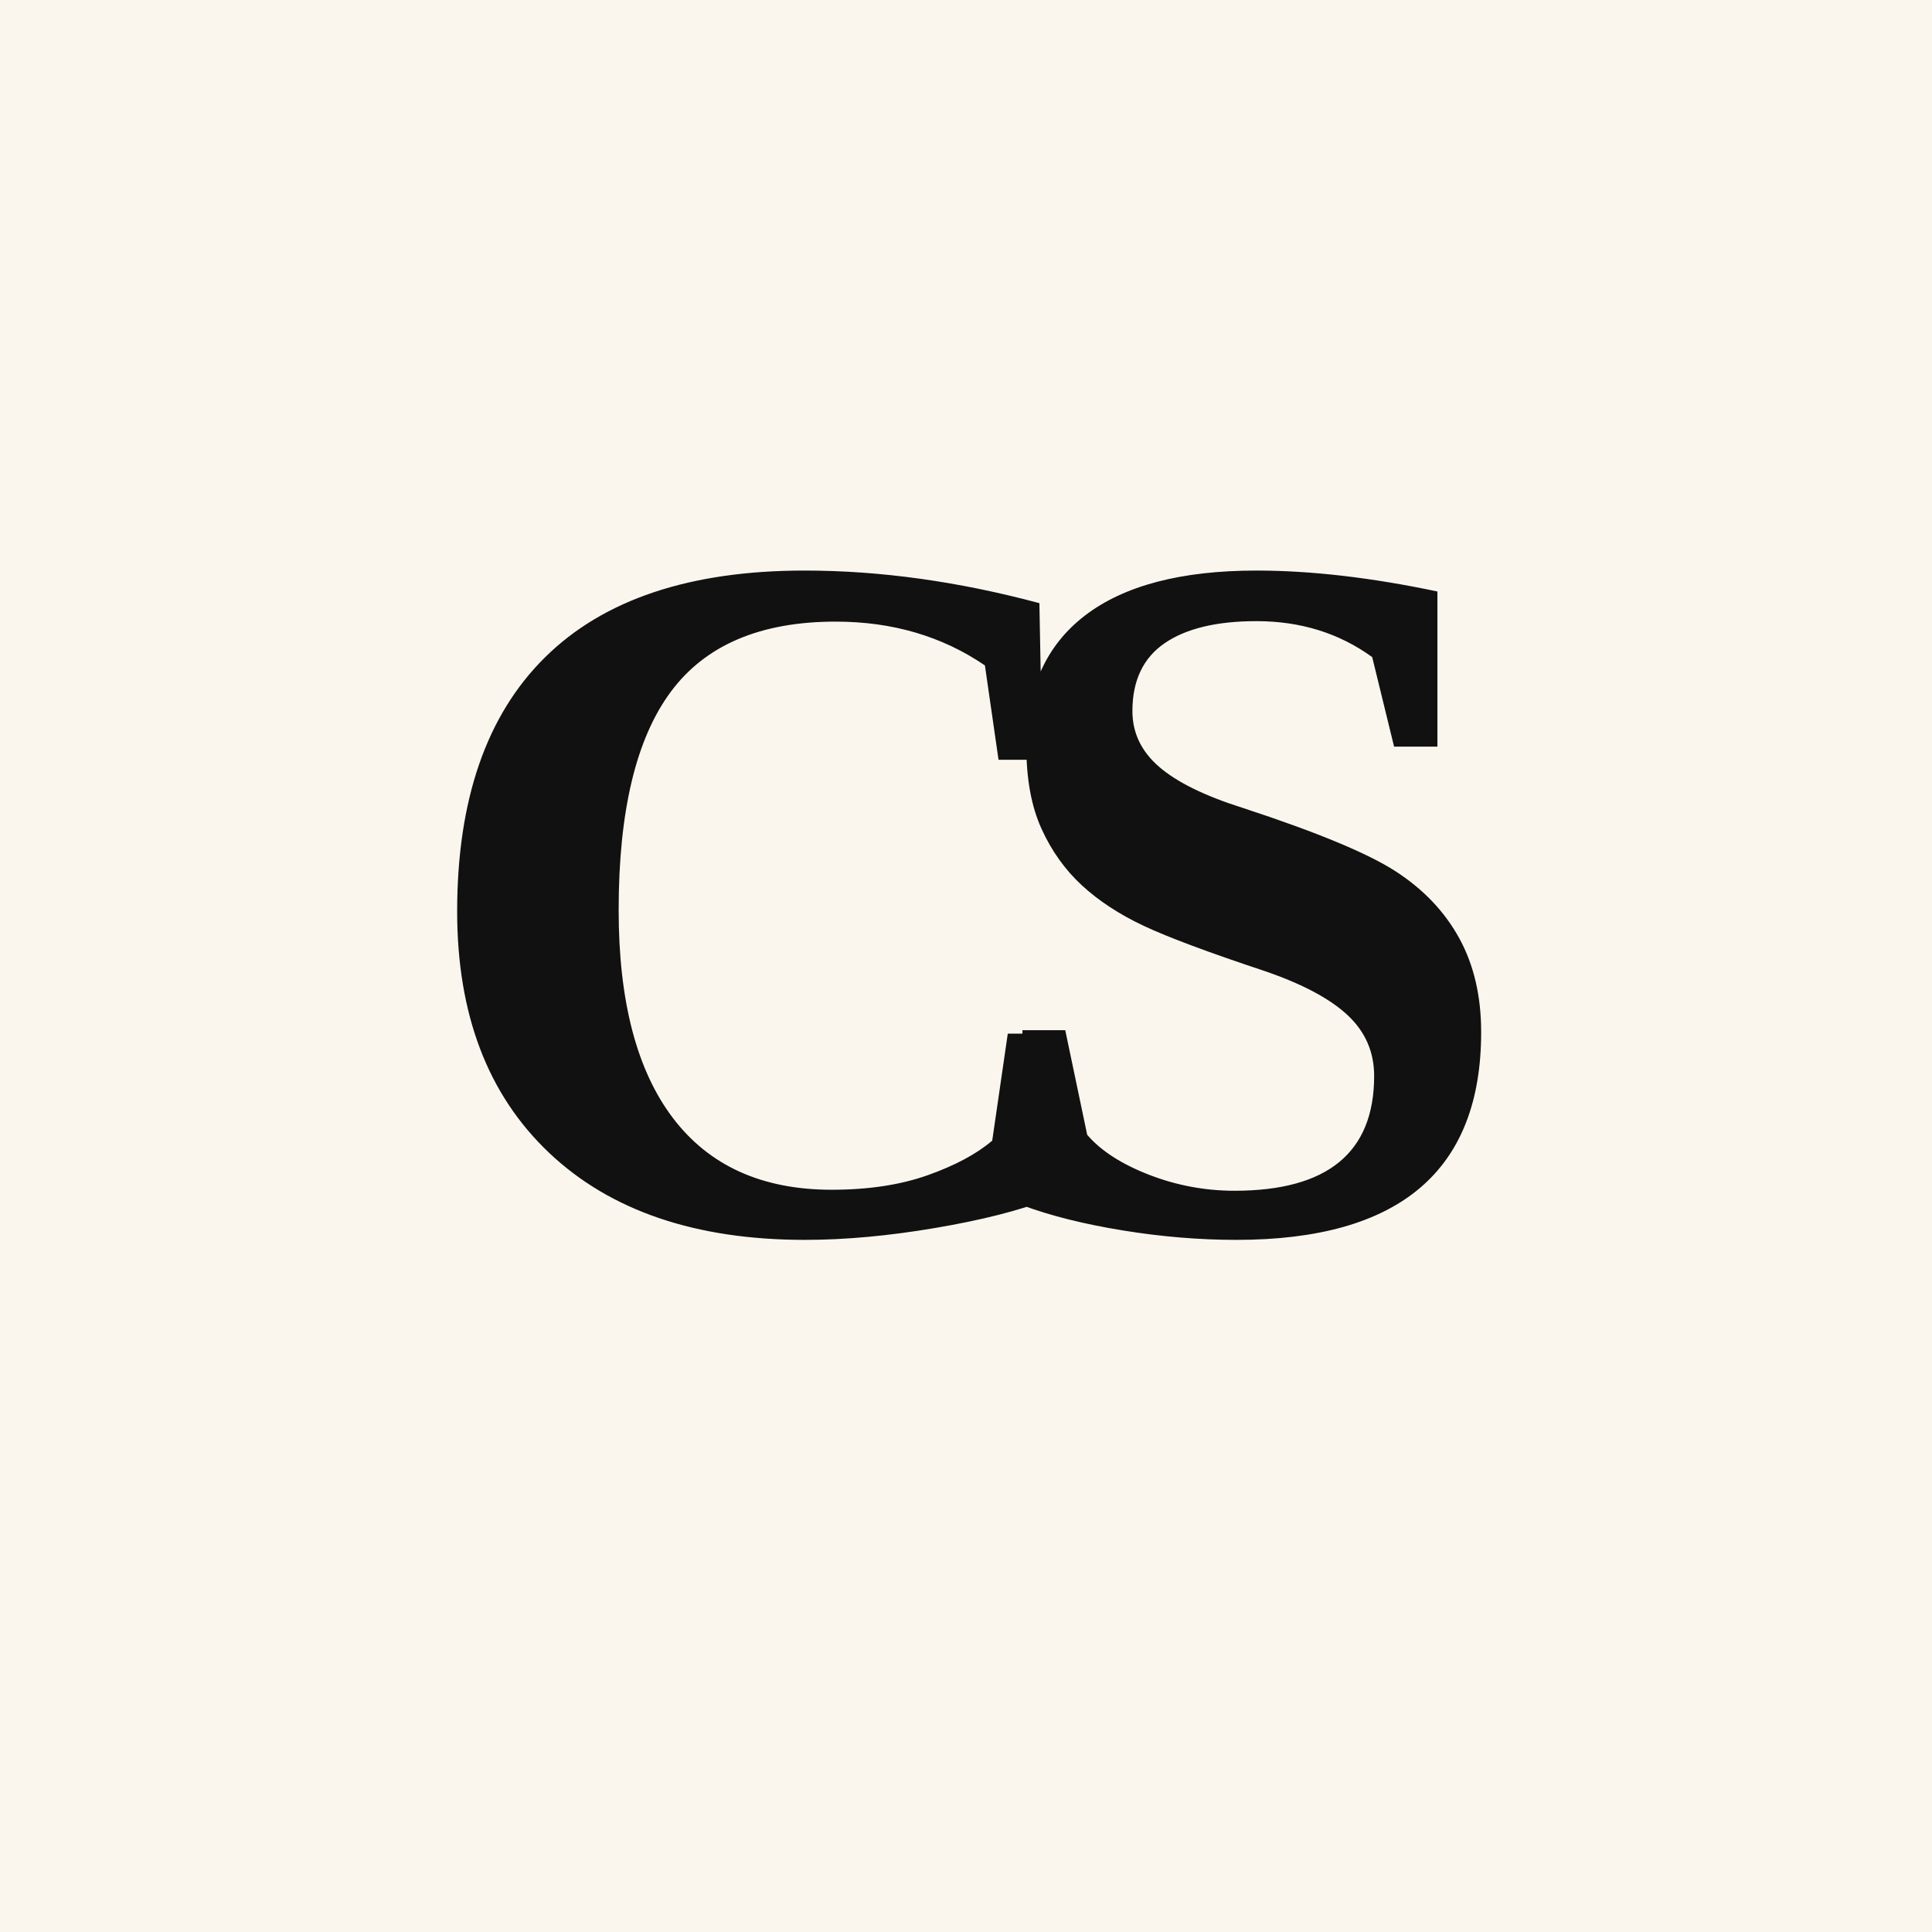
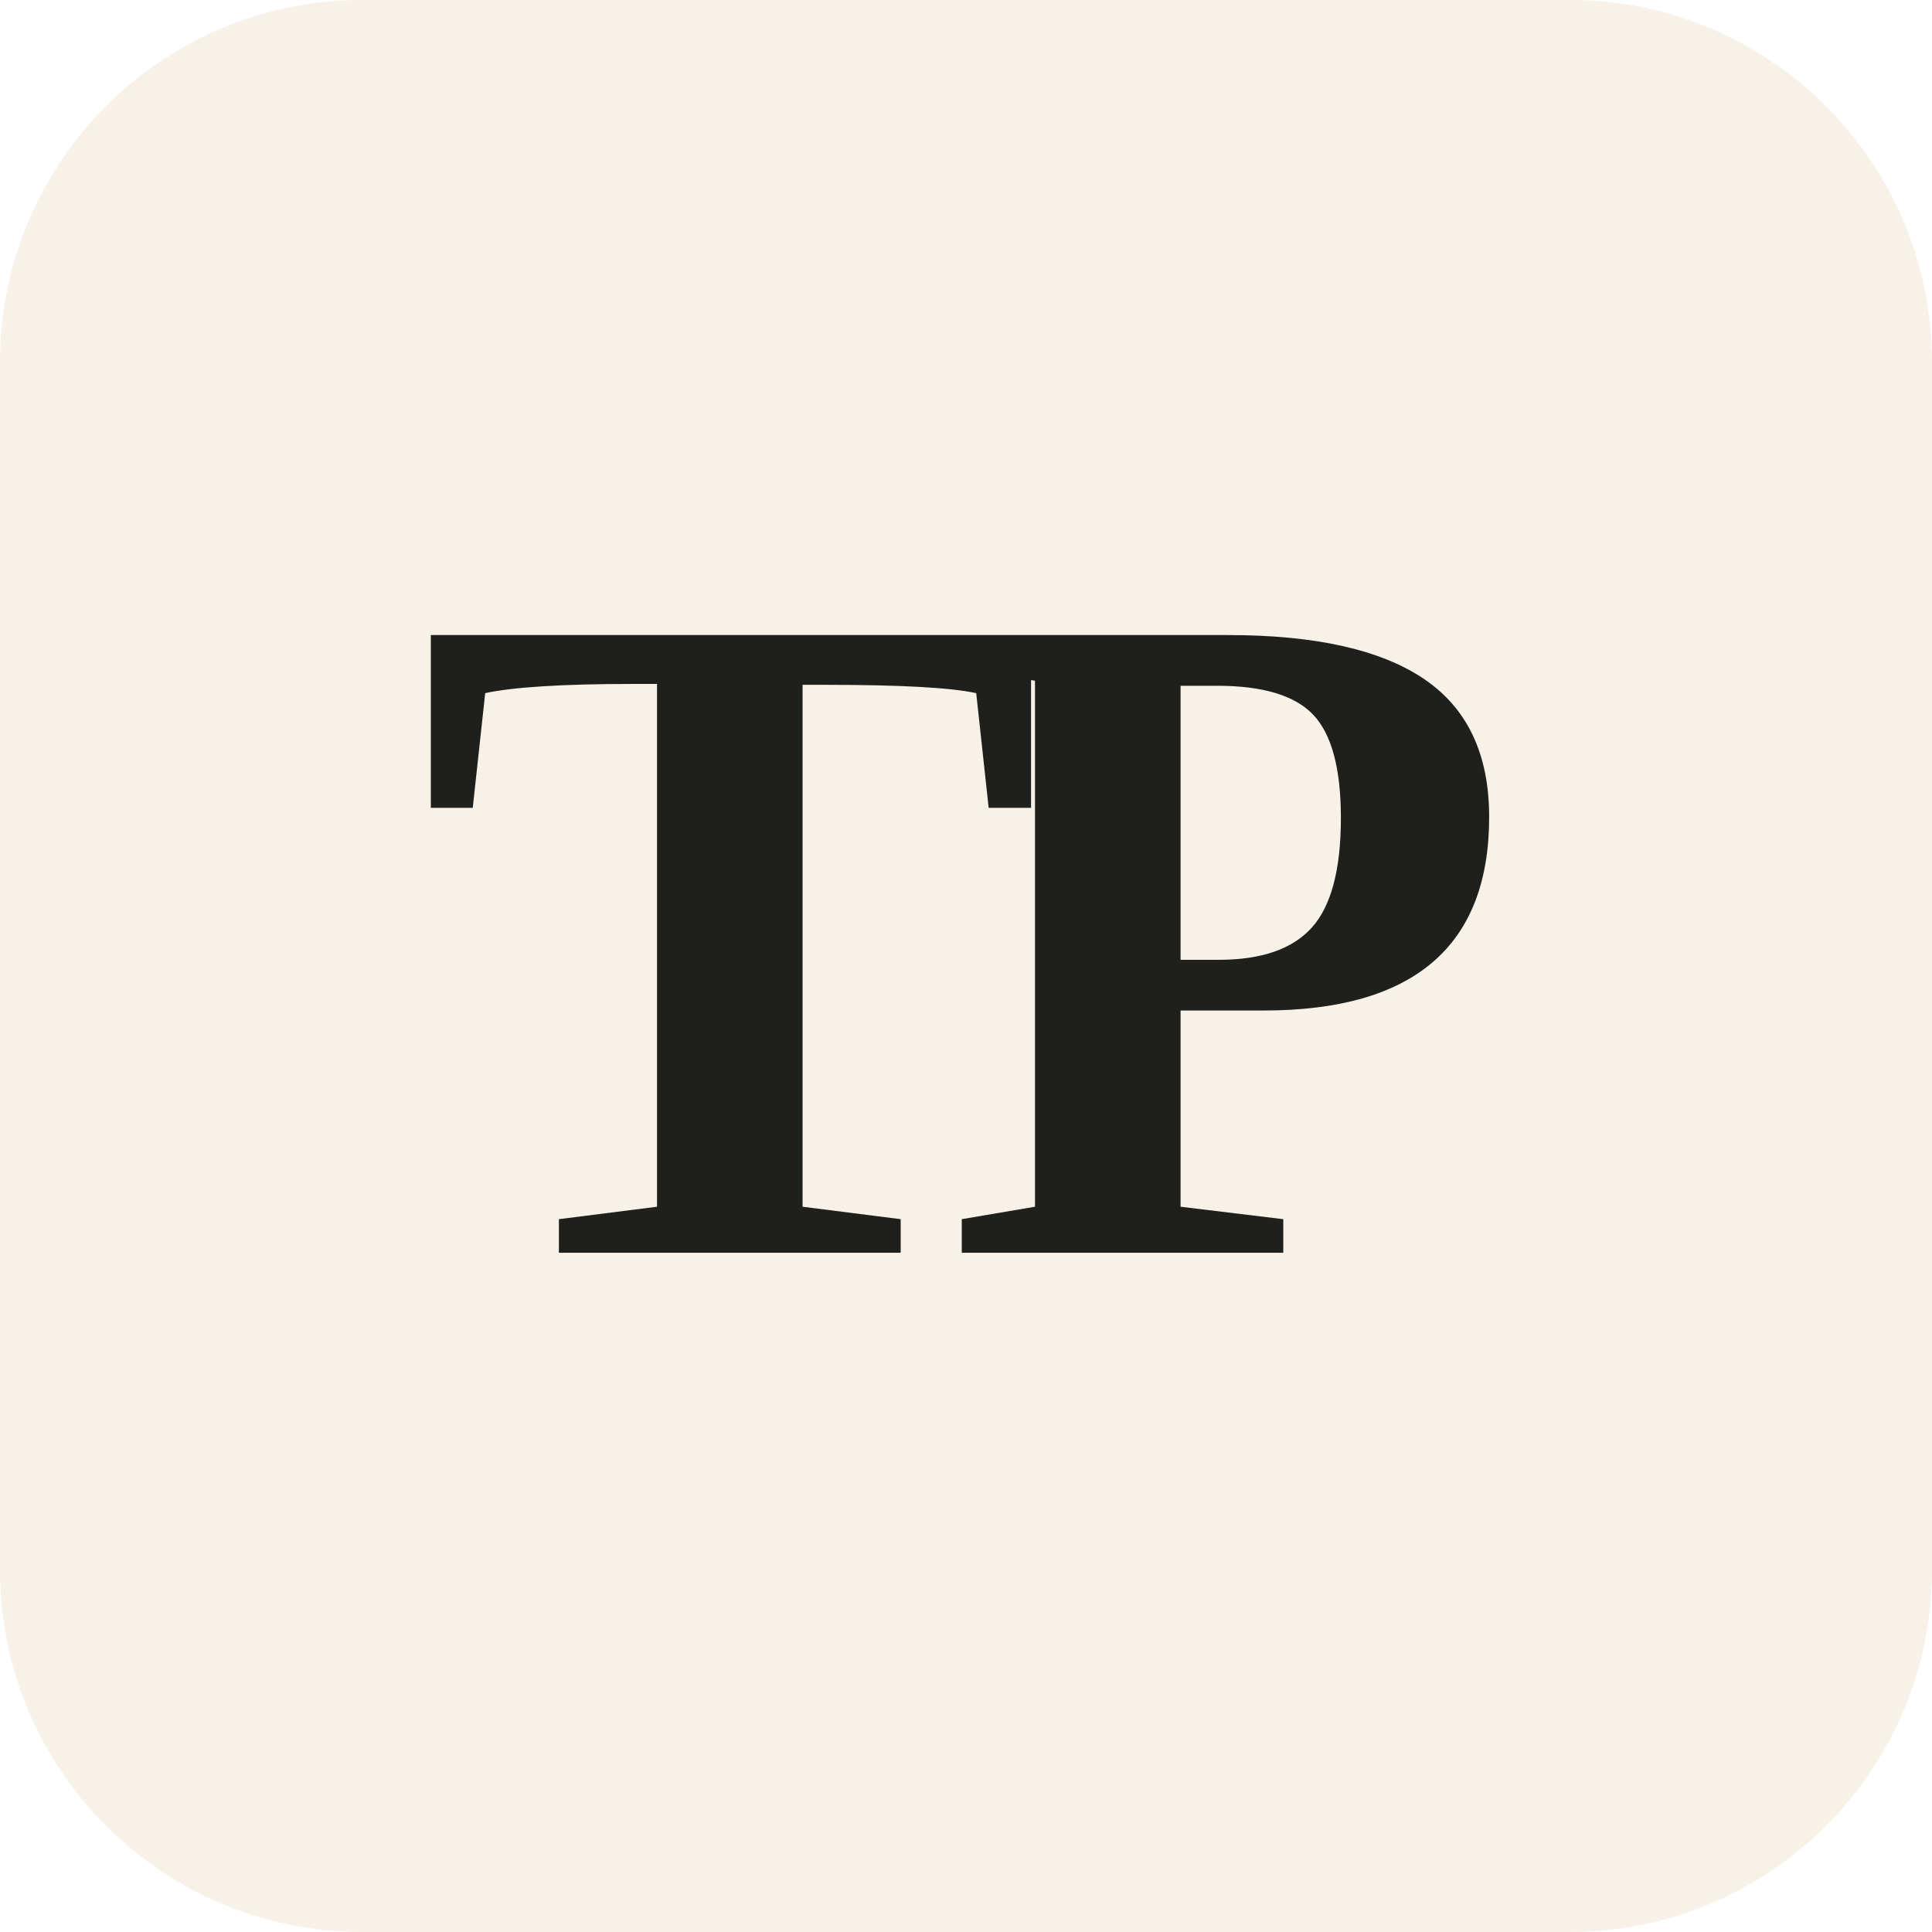
- <svg xmlns="http://www.w3.org/2000/svg" viewBox="0 0 512 512" role="img" aria-label="Carole Friendship Coach">
-   <rect width="512" height="512" fill="#FAF6EE" />
-   <text x="256" y="326" text-anchor="middle" font-family="Georgia, 'Times New Roman', serif" font-size="264" font-weight="700" fill="#111111" letter-spacing="-42">CS</text>
+ <svg xmlns="http://www.w3.org/2000/svg" viewBox="0 0 512 512">
+   <rect width="512" height="512" rx="96" fill="#F7F1E8" />
+   <text x="256" y="332" text-anchor="middle" font-family="Georgia, 'Times New Roman', serif" font-size="250" font-weight="700" letter-spacing="-28" fill="#1F1F1C">TP</text>
</svg>
